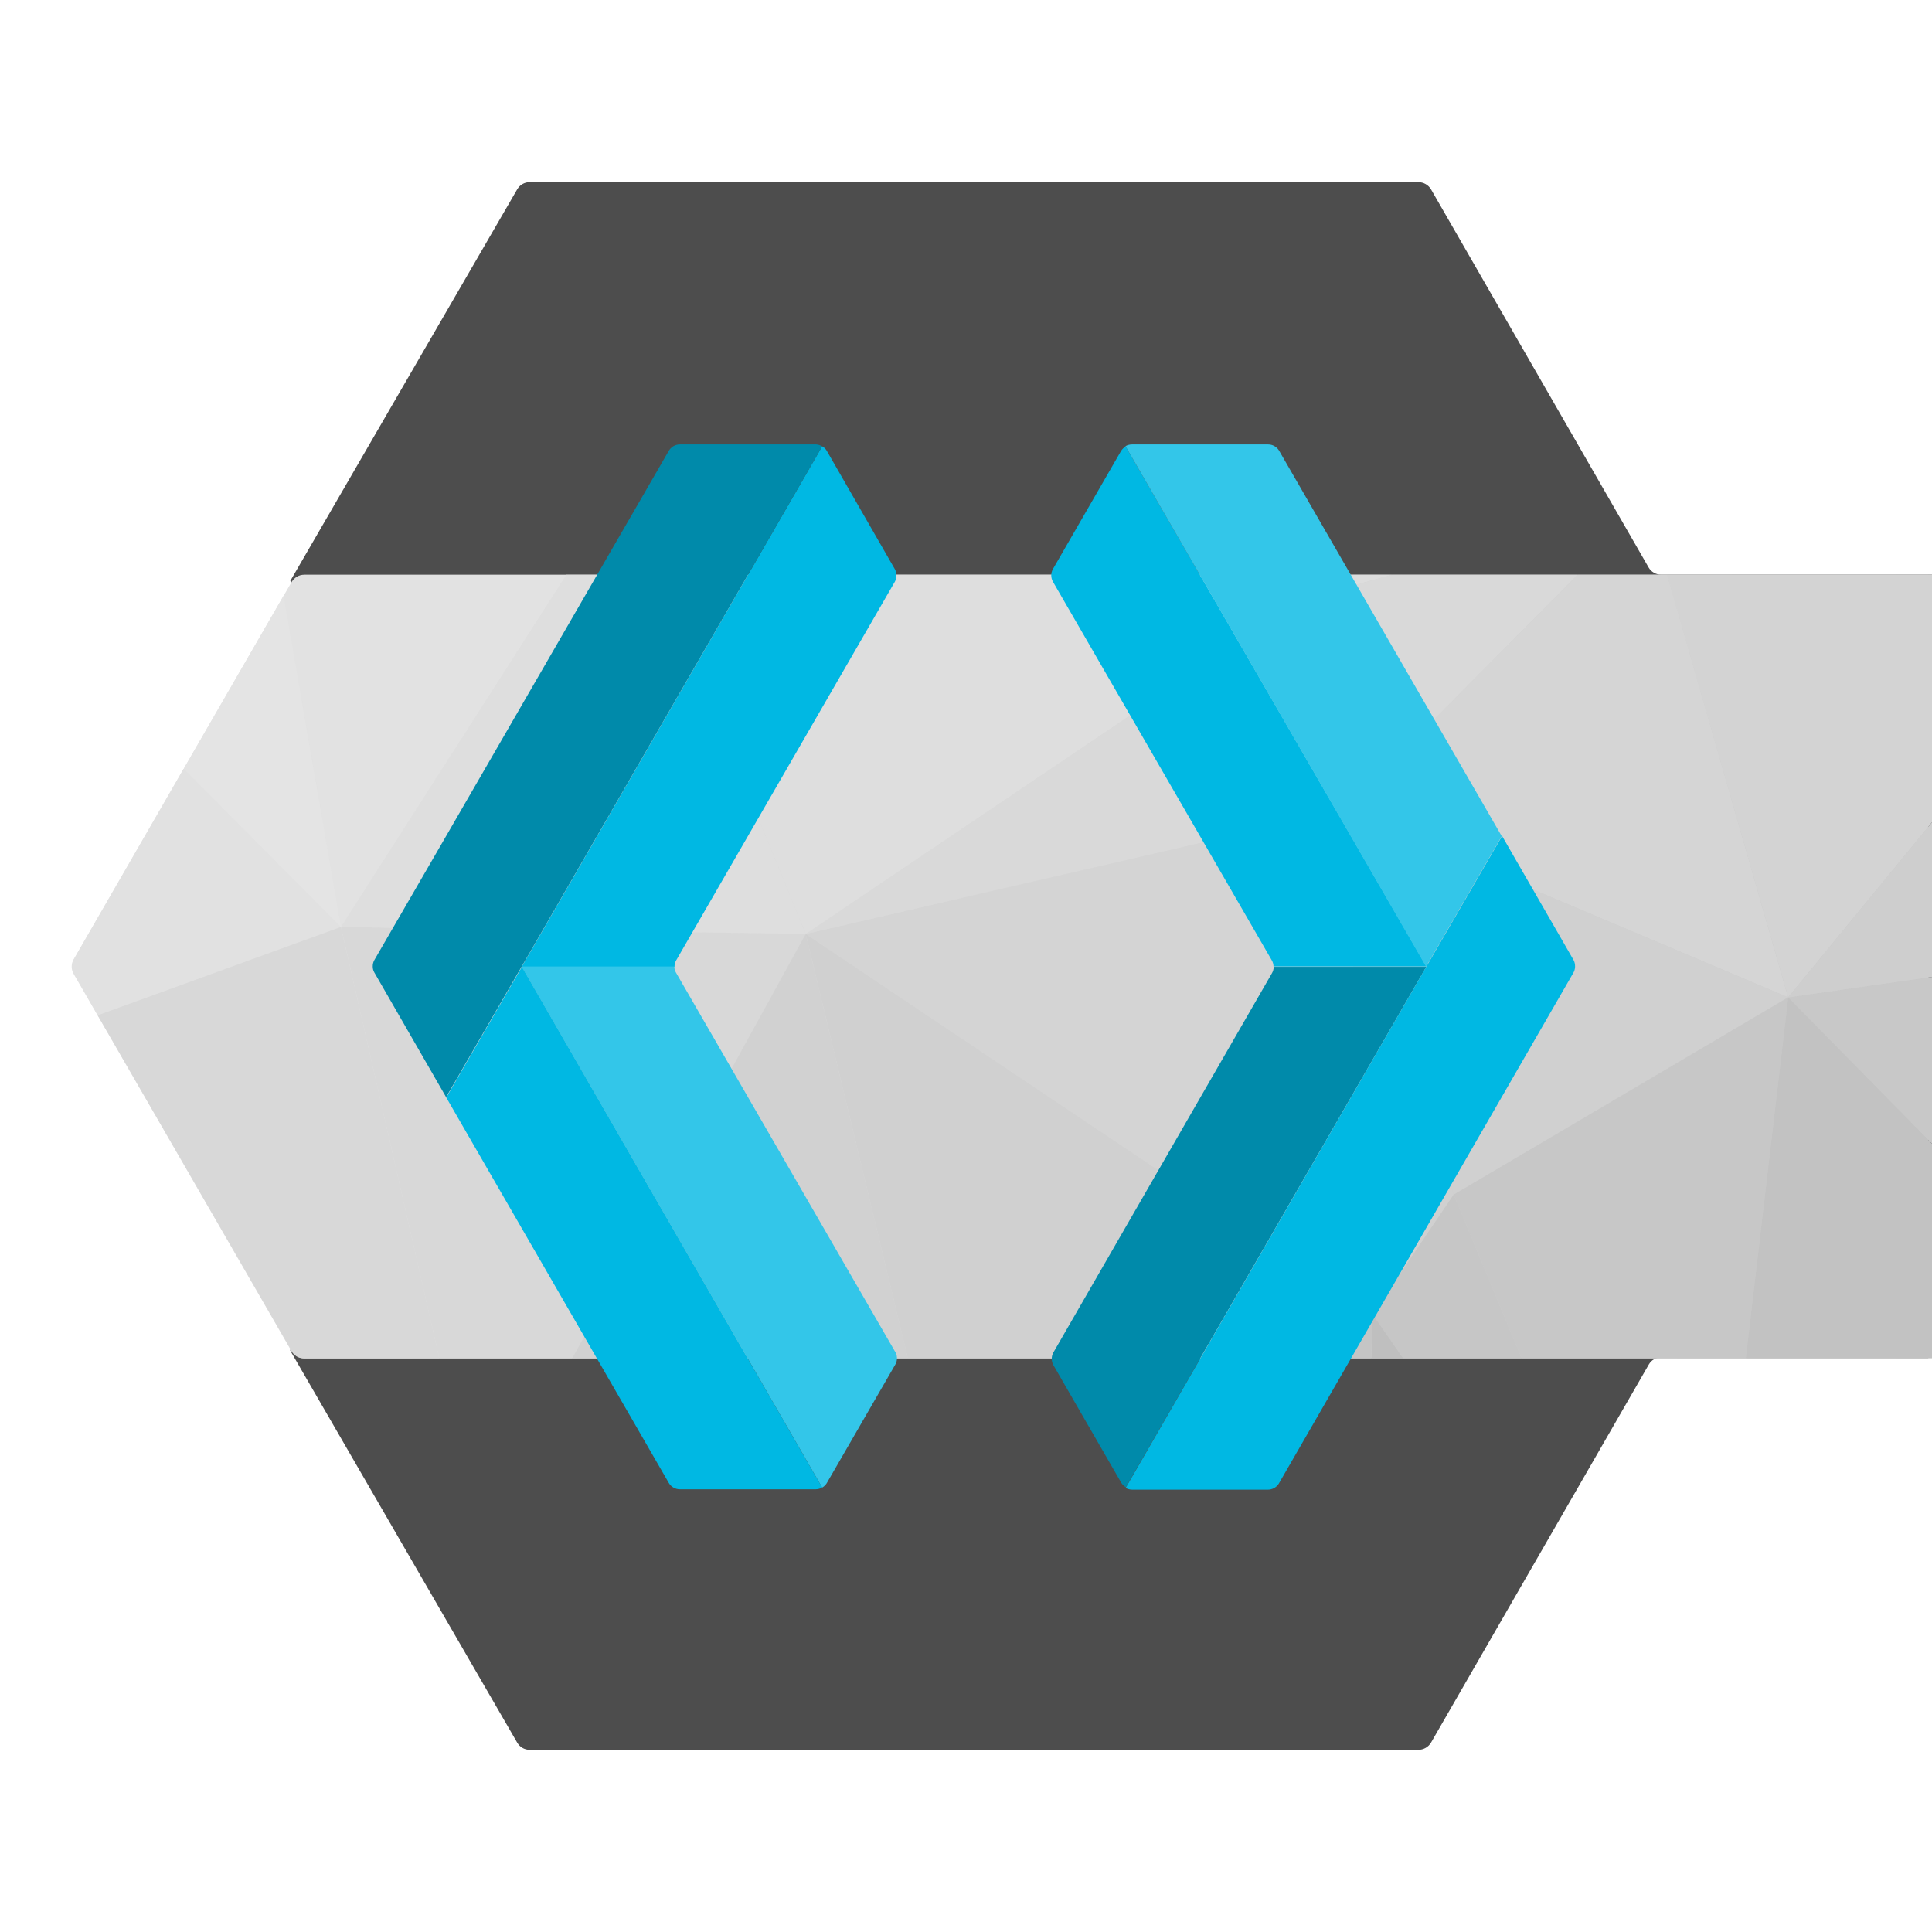
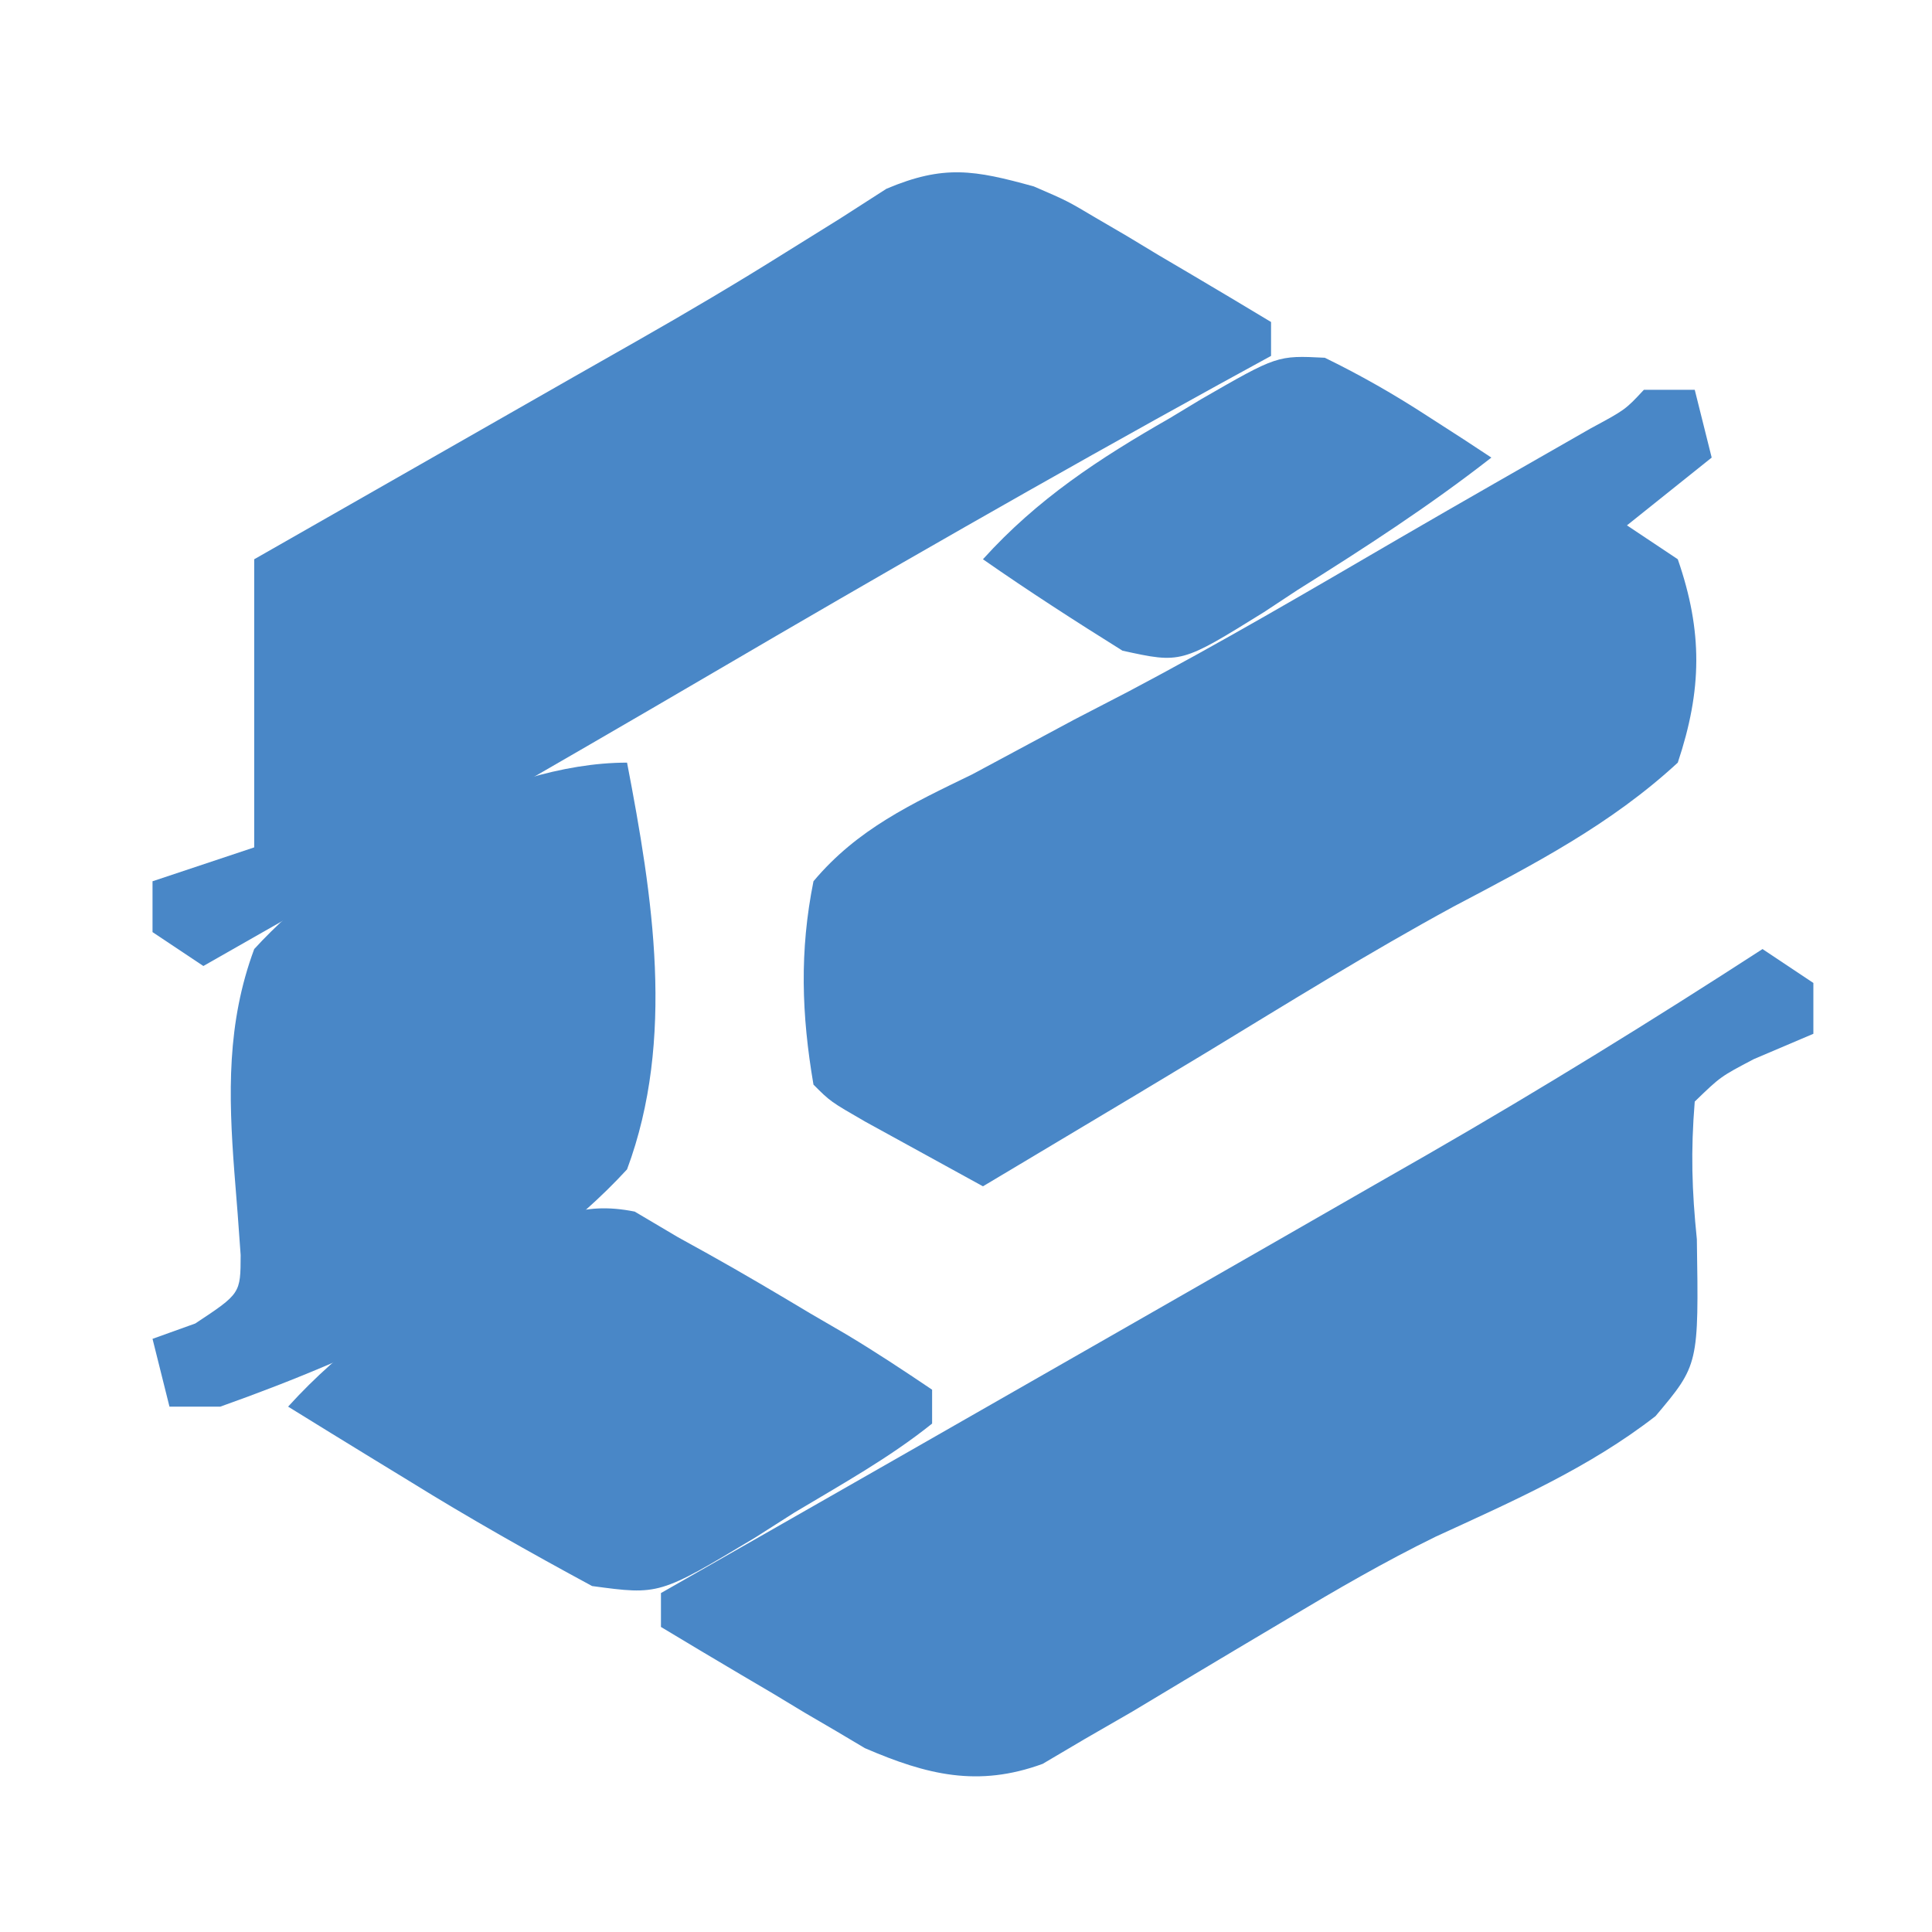
- <svg xmlns="http://www.w3.org/2000/svg" viewBox="0 0 128 128" version="1.1">
-   <defs>
-     <clipPath id="clip-path">
-       <path class="cls-1" d="M.02-.02H128v127.98H.02z" />
-     </clipPath>
-     <clipPath id="clip-path-3">
-       <path class="cls-1" d="M428 245.69h-9.77a.42.42 0 0 1-.33-.17l-.76-1-2.14-2.82-5.68-7.7-3.18-4.28a.41.41 0 0 0-.63 0l-3.33 3.71-.38.43a.4.4 0 0 0-.1.27v11.16a.41.41 0 0 1-.41.41h-8.42a.41.41 0 0 1-.41-.41v-40.55a.4.4 0 0 1 .41-.41h8.42a.41.41 0 0 1 .41.41v15.53a.4.4 0 0 0 .7.28l4.65-5L414 208l3.24-3.52a.41.41 0 0 1 .3-.13h10.34a.4.4 0 0 1 .41.42.46.46 0 0 1-.1.25l-4.66 5.17-7.74 8.61-3.23 3.58a.4.4 0 0 0 0 .5l4 5.63 3.66 5.16.45.63 2.77 3.88 2.89 4.06 2 2.82a.41.41 0 0 1-.33.63zm-38.72-.57a.41.41 0 0 1-.37.57h-8.94a.4.4 0 0 1-.37-.25l-.18-.4-3.46-8a.4.4 0 0 0-.37-.25h-16.8a.41.41 0 0 0-.38.25l-.52 1.2-3.12 7.25a.41.41 0 0 1-.36.23h-8.94a.41.41 0 0 1-.37-.57l.62-1.44 4.22-9.76.15-.34.18-.41.08-.2 1.4-3.25 10.84-25.09a.41.41 0 0 1 .37-.25h8.4a.4.4 0 0 1 .37.25l5.64 13 2.79 6.44 3.12 7.21 5.9 13.66zm-17.16-17-.59-1.38-2-4.63-2-4.57a.41.41 0 0 0-.75 0l-3.51 8.11-1.07 2.48a.4.4 0 0 0 .37.56h9.13a.4.4 0 0 0 .37-.61zm-26.51 4.66a17.7 17.7 0 0 1-.83 1.84 20.76 20.76 0 0 1-4 5.37 22.08 22.08 0 0 1-2.26 1.94 21 21 0 0 1-11.68 4.14h-1.51a21.6 21.6 0 0 1-12.1-3.42 22 22 0 0 1-3.34-2.7c-.41-.41-.81-.82-1.18-1.24a20.43 20.43 0 0 1-5.1-14 23.47 23.47 0 0 1 .27-3.6l-.19-.28.3-.45a20.05 20.05 0 0 1 5.89-10.91A22 22 0 0 1 313 207a20.33 20.33 0 0 1 7.39-3.09 23.77 23.77 0 0 1 4.92-.49 21.25 21.25 0 0 1 15.45 6.13 20.25 20.25 0 0 1 6.17 12.94c.07.74.1 1.51.1 2.28a21.76 21.76 0 0 1-1.47 7.97zm-8-8a13.54 13.54 0 0 0-3.18-9 5.22 5.22 0 0 0-.36-.43 11.34 11.34 0 0 0-8.73-3.9 12.49 12.49 0 0 0-2.67.28 11.4 11.4 0 0 0-6.06 3.62 13.44 13.44 0 0 0-3.55 9.12v.32a13.41 13.41 0 0 0 3.56 9.41 11.78 11.78 0 0 0 1.07 1 11.35 11.35 0 0 0 2.33 1.6 12.09 12.09 0 0 0 10.81-.09 11.76 11.76 0 0 0 2.87-2.18l.36-.38a13.42 13.42 0 0 0 2-2.83 13.84 13.84 0 0 0 1.53-6.55zm-34.51 12.69h-16.85a.4.4 0 0 1-.41-.4v-32.33a.4.4 0 0 0-.23-.36.35.35 0 0 0-.17 0H277a.4.4 0 0 0-.41.41v40.55a.41.41 0 0 0 .41.41h26a.41.41 0 0 0 .41-.41v-7.42a.41.41 0 0 0-.34-.46zm-45.76-34c-.67-.05-1.34-.08-2-.08a21.24 21.24 0 0 0-15.42 6.15 22.18 22.18 0 0 0-2.08 2.35 20.67 20.67 0 0 0-4.22 13 22.27 22.27 0 0 0 1.35 7.89 19.26 19.26 0 0 0 2.08 4.05 20.42 20.42 0 0 0 2.74 3.28 20.93 20.93 0 0 0 4.13 3.14c.37.21.75.42 1.13.61.38.19.56.27.85.39a23.61 23.61 0 0 0 9.6 1.88 21.39 21.39 0 0 0 3.07-.22c.64-.09 1.27-.21 1.9-.36a21.44 21.44 0 0 0 9.63-5.32c.58-.54 1.16-1.12 1.73-1.74a.41.41 0 0 0 0-.56l-5.34-5.49a.39.39 0 0 0-.36-.12.44.44 0 0 0-.24.14 13.55 13.55 0 0 1-10.84 5 12.05 12.05 0 0 1-4.18-.71 11.73 11.73 0 0 1-4.28-2.79 11.29 11.29 0 0 1-2.7-4.3 14.68 14.68 0 0 1-.79-5 12 12 0 0 1 3.21-8.7l.49-.47a12.68 12.68 0 0 1 8.91-3.4 13.35 13.35 0 0 1 10.59 5.08.4.4 0 0 0 .61 0l5.19-5.89a.42.42 0 0 0 0-.55 21.73 21.73 0 0 0-14.78-7.27zm-23.34 4.2 1.57-2.74a.4.4 0 0 0-.35-.61h-9.07a.41.41 0 0 0-.35.2l-8.22 14.15-.44.32-.33.25a.42.42 0 0 1-.17-.16l-.14-.23-.21-.35-8.12-14a.41.41 0 0 0-.35-.2h-9.07a.41.41 0 0 0-.35.61l3.93 6.88 7.12 12.44 2.87 5a.41.41 0 0 1 .06.2v15.82a.41.41 0 0 0 .41.41h8.42a.41.41 0 0 0 .41-.41v-15.79a.41.41 0 0 1 .06-.2l2-3.55 7.7-13.46 1.57-2.74 1-1.83zm-38.85 29.85H174.7a.41.41 0 0 1-.41-.41v-7.77a.41.41 0 0 1 .41-.41h17.71a.41.41 0 0 0 .41-.41v-7.06a.41.41 0 0 0-.41-.41H174.7a.41.41 0 0 1-.41-.41V213a.41.41 0 0 1 .41-.41h19.78a.41.41 0 0 0 .41-.41v-7.41a.41.41 0 0 0-.41-.41h-29a.4.4 0 0 0-.41.41v40.55a.41.41 0 0 0 .41.41h29.66a.41.41 0 0 0 .41-.41v-7.36a.41.41 0 0 0-.42-.44zm-34.82 7-3.84-5.38-3.93-5.52-.14-.21q-5.38-7.57-7.54-10.58a.4.4 0 0 1 0-.5l3.69-4.09 3-3.37 2.92-3.24 6-6.66a.4.4 0 0 0-.3-.67h-10.31a.41.41 0 0 0-.3.13l-6.4 7-8.4 9.13a.4.4 0 0 1-.7-.28v-15.55a.4.4 0 0 0-.41-.4h-8.42a.4.4 0 0 0-.41.41v40.55a.41.41 0 0 0 .41.41h8.42a.41.41 0 0 0 .41-.41v-11.16a.4.4 0 0 1 .1-.27l1.75-2 2-2.17a.41.41 0 0 1 .63 0l5.84 7.85 4.19 5.65 1.68 2.27a.4.4 0 0 0 .32.17h9.78a.41.41 0 0 0 .33-.65zM120 204.28H33.93a.78.78 0 0 0-.66.37l-.43.74-5.27 9.13-5.82 10.09a.76.76 0 0 0 0 .76l1.25 2.21 10.25 17.76a.77.77 0 0 0 .67.39H120a.85.85 0 0 0 .85-.85v-39.74a.86.86 0 0 0-.85-.86Z" id="path1576" />
-     </clipPath>
-     <linearGradient id="linear-gradient" x1="20.71" y1="225.61" x2="430.83" y2="225.61" gradientUnits="userSpaceOnUse">
-       <stop offset="0" stop-color="#e6e6e6" id="stop1579" />
-       <stop offset="1" stop-color="#595959" id="stop1581" />
-     </linearGradient>
-     <style id="style2007">.cls-1{fill:none}</style>
-   </defs>
-   <g id="g2460" transform="translate(.714 .07)">
-     <path d="M105.69 41.25a.76.76 0 0 1-.66-.38l-11.51-20a.78.78 0 0 0-.67-.38h-47a.76.76 0 0 0-.66.38l-12 20.71 4.625 6.774c-.134.236-1.199 4.644-1.065 4.88L33.19 82.29l12 20.73a.76.76 0 0 0 .66.38h47a.78.78 0 0 0 .67-.38l11.52-20a.76.76 0 0 1 .66-.38H120a.86.86 0 0 0 .86-.86V42.11a.86.86 0 0 0-.86-.86z" id="path1588" style="fill:#4d4d4d;clip-path:url(#clip-path)" clip-path="url(#clip-path)" transform="matrix(1.2527 0 0 1.2527 -23.058 -13.67)" />
-     <g clip-path="url(#clip-path-3)" id="g1592" transform="matrix(1.2527 0 0 1.2527 -23.058 -217.896)" style="fill:#4d4d4d">
-       <path id="rect1590" style="display:inline;fill:url(#linear-gradient)" d="M20.71 197.91h99.111v52.823H20.71z" />
-     </g>
-     <path d="m21.876 61.343-16.122 5.85-1.591-2.743a.952.952 0 0 1 0-.952l7.29-12.64z" id="path1594" style="fill:#e1e1e1;stroke-width:1.253" />
-     <path class="cls-62" id="polygon1794" transform="matrix(1.2527 0 0 1.2527 -23.058 -217.896)" style="fill:#c8c8c8" d="M120.89 225.43v9.83l-8.48-8.62z" />
-     <path class="cls-61" d="m117.757 66.016 10.623 10.798v12.039a1.065 1.065 0 0 1-1.064 1.065H114.95z" id="path1798" style="fill:#c2c2c2;stroke-width:1.253" />
-     <path class="cls-63" id="polygon1802" transform="matrix(1.2527 0 0 1.2527 -23.058 -217.896)" style="fill:#c7c7c7" d="m112.41 226.64-2.24 19.08H98.31l-3.59-8.66z" />
-     <path class="cls-64" id="polygon1804" transform="matrix(1.2527 0 0 1.2527 -23.058 -217.896)" style="fill:#cecece" d="M120.89 216.31v9.12l-8.48 1.21z" />
-     <path class="cls-65" d="M128.38 39.083v13.993l-10.622 12.927-8.03-27.997h17.538a1.077 1.077 0 0 1 1.114 1.077z" id="path1808" style="fill:#d3d3d3;stroke-width:1.253" />
-     <path class="cls-58" id="polygon1812" transform="matrix(1.2527 0 0 1.2527 -23.058 -217.896)" style="fill:#c6c6c6" d="M98.31 245.72h-6.26l-1.62-2.33 4.29-6.33z" />
-     <path class="cls-66" id="polygon1814" transform="matrix(1.2527 0 0 1.2527 -23.058 -217.896)" style="fill:#d5d5d5" d="m112.41 226.64-23.47-9.93 12.34-12.43h4.73z" />
-     <path class="cls-67" d="m88.357 53.577 7.24 25.492 22.16-13.066Z" id="path1816" style="fill:#d0d0d0;stroke-width:1.253" />
-     <path class="cls-50" id="polygon1818" transform="matrix(1.2527 0 0 1.2527 -23.058 -217.896)" style="fill:#bfbfbf" d="m90.36 245.72.07-2.33 1.62 2.33z" />
-     <path class="cls-68" id="polygon1820" transform="matrix(1.2527 0 0 1.2527 -23.058 -217.896)" style="fill:#d9d9d9" d="m101.28 204.28-12.34 12.43-2.23-11.12 4.77-1.31z" />
-     <path class="cls-69" d="m88.357 53.577-35.69 8.23 37.581 25.192Z" id="path1822" style="fill:#d4d4d4;stroke-width:1.253" />
-     <path class="cls-67" d="m88.357 53.577 1.866 33.422 5.362-7.93z" id="path1824" style="fill:#d0d0d0;stroke-width:1.253" />
-     <path class="cls-68" d="m85.563 39.647-32.896 22.16 35.69-8.23Z" id="path1826" style="fill:#d9d9d9;stroke-width:1.253" />
-     <path class="cls-70" id="polygon1828" transform="matrix(1.2527 0 0 1.2527 -23.058 -217.896)" style="fill:#d8d8d8" d="M60.45 223.28 48.1 245.72h-7.03l-5.2-22.81z" />
-     <path class="cls-71" d="M36.82 38.006 21.877 61.343 18.118 39.41l.538-.927a.977.977 0 0 1 .827-.464h17.338z" id="path1830" style="fill:#e2e2e2;stroke-width:1.253" />
-     <path class="cls-70" d="M28.39 89.918h-8.944a.965.965 0 0 1-.84-.489L5.754 67.194l16.122-5.85Z" id="path1832" style="fill:#d8d8d8;stroke-width:1.253" />
-     <path class="cls-72" id="polygon1834" transform="matrix(1.2527 0 0 1.2527 -23.058 -217.896)" style="fill:#e4e4e4" d="m27.56 214.53 5.27-9.13 3.04 17.51z" />
-     <path class="cls-73" id="polygon1836" transform="matrix(1.2527 0 0 1.2527 -23.058 -217.896)" style="fill:#dedede" d="m86.71 205.59-7.91-1.31H52.67l7.78 19z" />
-     <path class="cls-73" id="polygon1838" transform="matrix(1.2527 0 0 1.2527 -23.058 -217.896)" style="fill:#dedede" d="m60.45 223.28-7.78-19H47.8l-11.93 18.63z" />
-     <path class="cls-74" id="polygon1840" transform="matrix(1.2527 0 0 1.2527 -23.058 -217.896)" style="fill:#c5c5c5" d="M84.72 245.72H90.36l.07-2.33z" />
-     <path class="cls-67" id="polygon1842" transform="matrix(1.2527 0 0 1.2527 -23.058 -217.896)" style="fill:#d0d0d0" d="M73.47 245.72h11.25l5.71-2.33-29.98-20.11 5.4 22.44z" />
-     <path class="cls-75" id="polygon1844" transform="matrix(1.2527 0 0 1.2527 -23.058 -217.896)" style="fill:#d1d1d1" d="m65.85 245.72-5.4-22.44-12.35 22.44h17.15z" />
-     <path class="cls-78" id="polygon1856" transform="matrix(1.2527 0 0 1.2527 -23.058 -217.896)" style="fill:#ddd" d="m86.79 204.28-.08 1.31 4.77-1.31H89.3z" />
-     <path class="cls-79" id="polygon1858" transform="matrix(1.2527 0 0 1.2527 -23.058 -217.896)" style="fill:#e3e3e3" d="m86.71 205.59-.73-1.31H78.8z" />
-     <path class="cls-71" id="polygon1860" transform="matrix(1.2527 0 0 1.2527 -23.058 -217.896)" style="fill:#e2e2e2" d="m86.71 205.59.08-1.31h-.81z" />
-     <path class="cls-80" d="M58.58 38.457 44.074 63.573a.84.84 0 0 0-.1.414H33.851L53.757 29.5a.79.79 0 0 1 .3.288l4.51 7.842a.864.864 0 0 1 .013.827z" id="path1862" style="fill:#00b8e3;stroke-width:1.253" />
-     <path class="cls-81" d="m58.567 90.394-4.51 7.804a.877.877 0 0 1-.3.288L33.84 63.962h10.122a.777.777 0 0 0 .1.388l14.481 25.054a.852.852 0 0 1 .025.99z" id="path1864" style="fill:#33c6e9;stroke-width:1.253" />
-     <path class="cls-82" d="M53.757 29.5 33.852 63.962l-5.011 8.656-4.76-8.268a.777.777 0 0 1-.1-.388.84.84 0 0 1 .1-.414l4.835-8.355 14.67-25.38a.852.852 0 0 1 .738-.438h9.032a.89.89 0 0 1 .401.125z" id="path1866" style="fill:#008aaa;stroke-width:1.253" />
-     <path class="cls-80" d="M53.757 98.486a.89.89 0 0 1-.426.113h-9.007a.852.852 0 0 1-.739-.439L30.181 74.948l-1.328-2.305 5.011-8.656Z" id="path1868" style="fill:#00b8e3;stroke-width:1.253" />
-     <path class="cls-82" d="M93.793 63.962 73.875 98.46a.927.927 0 0 1-.3-.288l-4.51-7.817a.864.864 0 0 1 0-.802l14.481-25.129a.84.84 0 0 0 .126-.438h10.121Z" id="path1870" style="fill:#008aaa;stroke-width:1.253" />
-     <path class="cls-80" d="M103.64 63.962a.84.84 0 0 1-.126.438L84.01 98.223a.852.852 0 0 1-.727.4h-8.982a.927.927 0 0 1-.438-.112l19.93-34.55 5.011-8.643 4.735 8.218a.84.84 0 0 1 .1.426z" id="path1872" style="fill:#00b8e3;stroke-width:1.253" />
-     <path class="cls-80" d="M93.793 63.962H83.66a.84.84 0 0 0-.125-.426L69.053 38.482a.852.852 0 0 1 0-.865l4.51-7.817a.927.927 0 0 1 .3-.288z" id="path1874" style="fill:#00b8e3;stroke-width:1.253" />
-     <path class="cls-81" d="m98.78 55.33-5.012 8.644L73.85 29.487a.927.927 0 0 1 .439-.112h9.007a.852.852 0 0 1 .726.4z" id="path1876" style="fill:#33c6e9;stroke-width:1.253" />
-   </g>
+ <svg xmlns="http://www.w3.org/2000/svg" version="1.1" width="114" height="114">
+   <path d="M0 0 C0.99 0.66 1.98 1.32 3 2 C3 2.99 3 3.98 3 5 C1.842 5.492 0.685 5.985 -0.508 6.492 C-2.478 7.526 -2.478 7.526 -4 9 C-4.24 11.955 -4.169 14.231 -3.875 17.125 C-3.761 24.53 -3.761 24.53 -6.314 27.56 C-10.246 30.618 -14.782 32.6 -19.285 34.672 C-22.301 36.147 -25.153 37.805 -28.035 39.527 C-29.055 40.134 -30.075 40.74 -31.126 41.364 C-33.139 42.563 -35.148 43.767 -37.155 44.976 C-38.087 45.513 -39.02 46.051 -39.98 46.605 C-40.804 47.092 -41.628 47.578 -42.477 48.079 C-46.292 49.472 -49.299 48.734 -52.966 47.152 C-53.521 46.822 -54.077 46.492 -54.648 46.152 C-55.261 45.795 -55.873 45.437 -56.504 45.068 C-57.43 44.509 -57.43 44.509 -58.375 43.938 C-59.016 43.56 -59.656 43.183 -60.316 42.795 C-61.883 41.872 -63.442 40.937 -65 40 C-65 39.34 -65 38.68 -65 38 C-64.288 37.594 -63.576 37.188 -62.842 36.769 C-54.874 32.223 -46.909 27.672 -38.948 23.115 C-37.674 22.386 -36.4 21.657 -35.127 20.928 C-31.061 18.602 -26.999 16.271 -22.938 13.938 C-21.9 13.344 -20.862 12.75 -19.793 12.138 C-13.075 8.271 -6.505 4.215 0 0 Z " fill="#4987C7" transform="translate(104,56)" />
+   <path d="M0 0 C1.966 0.848 1.966 0.848 3.648 1.848 C4.261 2.205 4.873 2.563 5.504 2.932 C6.121 3.305 6.739 3.678 7.375 4.062 C8.336 4.628 8.336 4.628 9.316 5.205 C10.883 6.128 12.442 7.063 14 8 C14 8.66 14 9.32 14 10 C12.979 10.559 11.958 11.119 10.906 11.695 C0.901 17.203 -8.994 22.88 -18.848 28.653 C-28.854 34.513 -38.919 40.269 -49 46 C-49.99 45.34 -50.98 44.68 -52 44 C-52 43.01 -52 42.02 -52 41 C-50.02 40.34 -48.04 39.68 -46 39 C-46 33.39 -46 27.78 -46 22 C-44.118 20.926 -42.236 19.852 -40.297 18.746 C-38.43 17.68 -36.563 16.614 -34.696 15.549 C-33.42 14.82 -32.144 14.092 -30.868 13.364 C-29.629 12.657 -28.389 11.949 -27.15 11.241 C-25.913 10.535 -24.676 9.832 -23.437 9.13 C-20.453 7.434 -17.521 5.7 -14.611 3.875 C-13.048 2.903 -13.048 2.903 -11.453 1.91 C-10.542 1.325 -9.631 0.74 -8.692 0.137 C-5.304 -1.294 -3.509 -0.969 0 0 Z " fill="#4987C7" transform="translate(61,11)" />
+   <path d="M0 0 C0.99 0 1.98 0 3 0 C3.495 1.98 3.495 1.98 4 4 C2.35 5.32 0.7 6.64 -1 8 C-0.01 8.66 0.98 9.32 2 10 C3.482 14.277 3.43 17.715 2 22 C-1.972 25.667 -6.485 27.99 -11.246 30.501 C-16.191 33.192 -20.974 36.162 -25.784 39.086 C-28.547 40.759 -31.321 42.414 -34.094 44.07 C-35.039 44.635 -35.985 45.2 -36.959 45.782 C-37.633 46.184 -38.306 46.586 -39 47 C-40.48 46.19 -41.959 45.377 -43.438 44.562 C-44.261 44.11 -45.085 43.658 -45.934 43.191 C-48 42 -48 42 -49 41 C-49.706 36.87 -49.827 33.116 -49 29 C-46.411 25.915 -43.21 24.431 -39.625 22.688 C-37.623 21.614 -35.622 20.54 -33.621 19.465 C-32.554 18.912 -31.486 18.359 -30.386 17.789 C-24.982 14.934 -19.717 11.845 -14.438 8.767 C-10.687 6.587 -6.916 4.44 -3.151 2.284 C-1.093 1.174 -1.093 1.174 0 0 Z " fill="#4987C7" transform="translate(97,23)" />
+   <path d="M0 0 C1.515 7.882 2.859 16.318 0 24 C-6.189 30.735 -15.468 34.967 -24 38 C-24.99 38 -25.98 38 -27 38 C-27.33 36.68 -27.66 35.36 -28 34 C-27.167 33.701 -26.335 33.402 -25.477 33.094 C-22.806 31.327 -22.806 31.327 -22.8 29.055 C-22.912 27.429 -23.036 25.805 -23.17 24.181 C-23.521 19.586 -23.621 15.367 -22 11 C-16.97 5.5 -7.587 0 0 0 Z " fill="#4987C7" transform="translate(37,45)" />
+   <path d="M0 0 C1.261 0.746 1.261 0.746 2.547 1.508 C3.138 1.835 3.729 2.162 4.338 2.499 C6.369 3.631 8.364 4.813 10.359 6.008 C11.052 6.411 11.745 6.815 12.459 7.23 C14.191 8.265 15.874 9.38 17.547 10.508 C17.547 11.168 17.547 11.828 17.547 12.508 C15.027 14.531 12.191 16.1 9.422 17.758 C8.661 18.242 7.901 18.727 7.117 19.227 C1.446 22.629 1.446 22.629 -2.516 22.094 C-6.184 20.113 -9.785 18.08 -13.328 15.883 C-14.016 15.463 -14.705 15.042 -15.414 14.609 C-17.097 13.581 -18.776 12.545 -20.453 11.508 C-17.238 7.964 -13.616 5.527 -9.516 3.133 C-8.908 2.753 -8.3 2.372 -7.674 1.98 C-4.931 0.377 -3.185 -0.639 0 0 Z " fill="#4987C7" transform="translate(37.45312,71.49219)" />
+   <path d="M0 0 C2.124 1.035 4.097 2.165 6.078 3.453 C6.785 3.908 7.491 4.363 8.219 4.832 C9.015 5.356 9.015 5.356 9.828 5.891 C6.171 8.747 2.319 11.242 -1.609 13.703 C-2.265 14.136 -2.92 14.568 -3.596 15.014 C-8.475 18.043 -8.475 18.043 -11.938 17.285 C-14.726 15.544 -17.475 13.772 -20.172 11.891 C-16.951 8.324 -13.307 5.944 -9.172 3.578 C-8.556 3.206 -7.94 2.834 -7.305 2.451 C-2.805 -0.141 -2.805 -0.141 0 0 Z " fill="#4987C7" transform="translate(78.17188,21.10938)" />
</svg>
